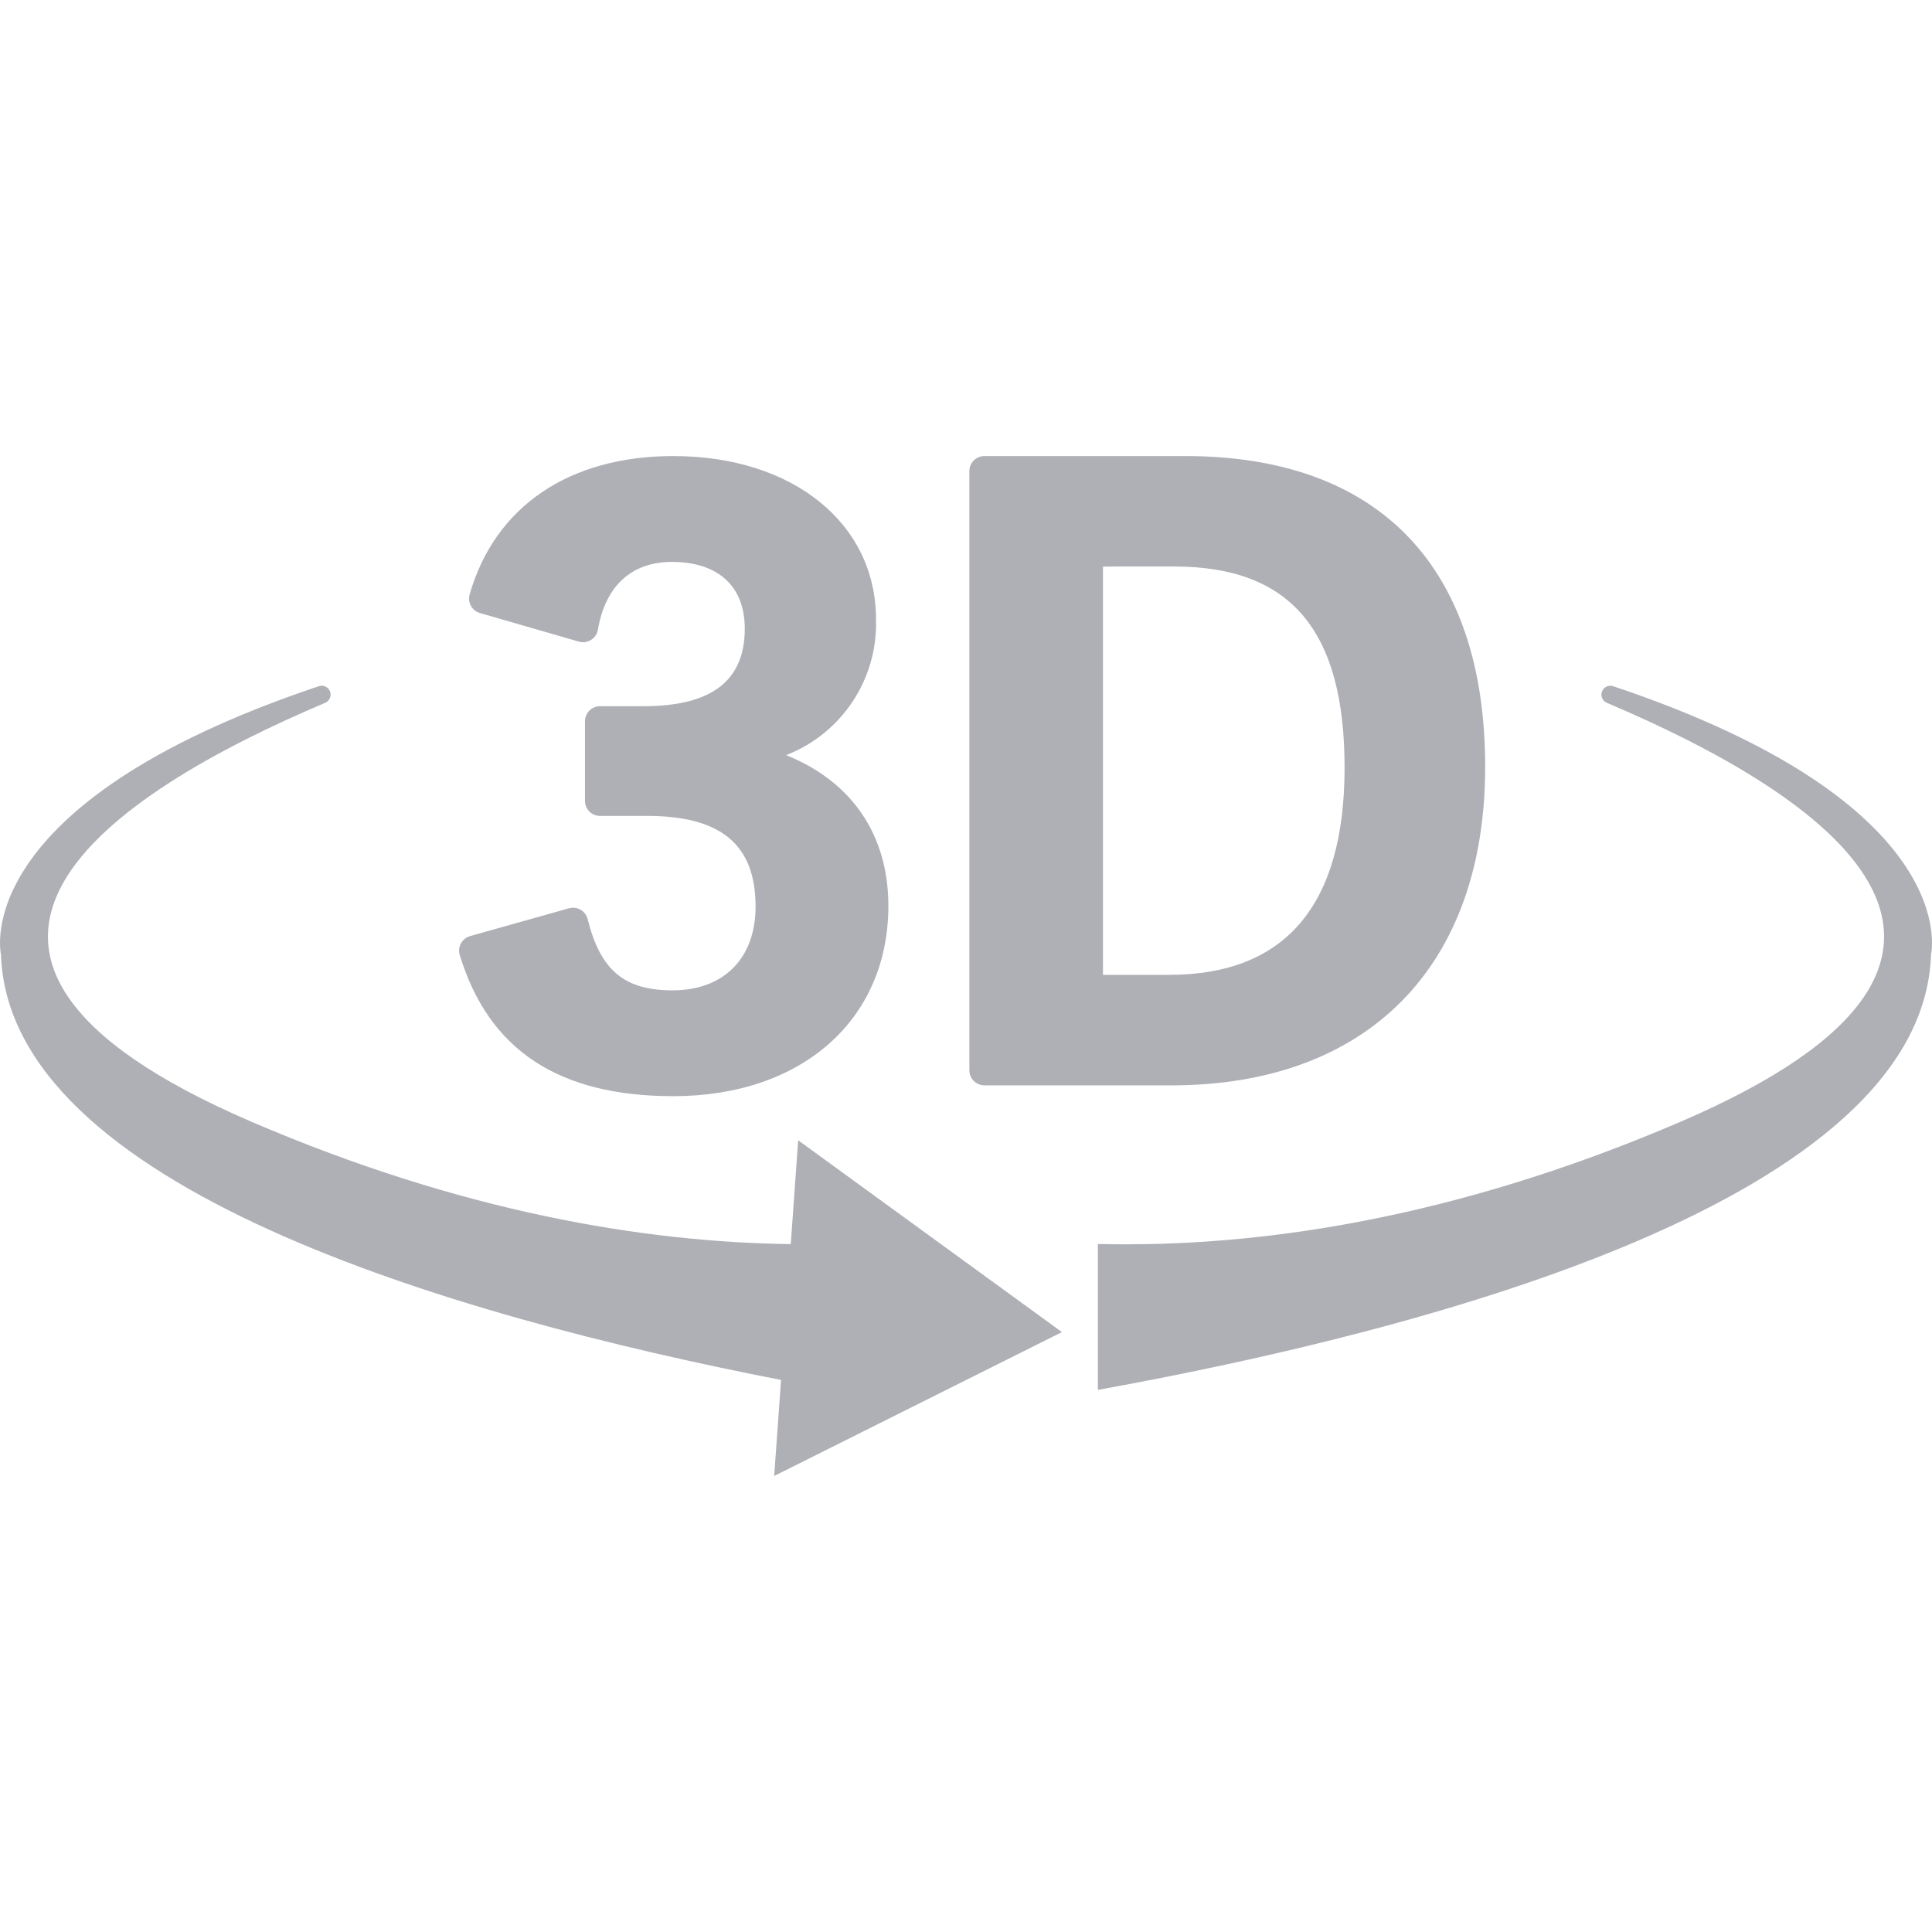
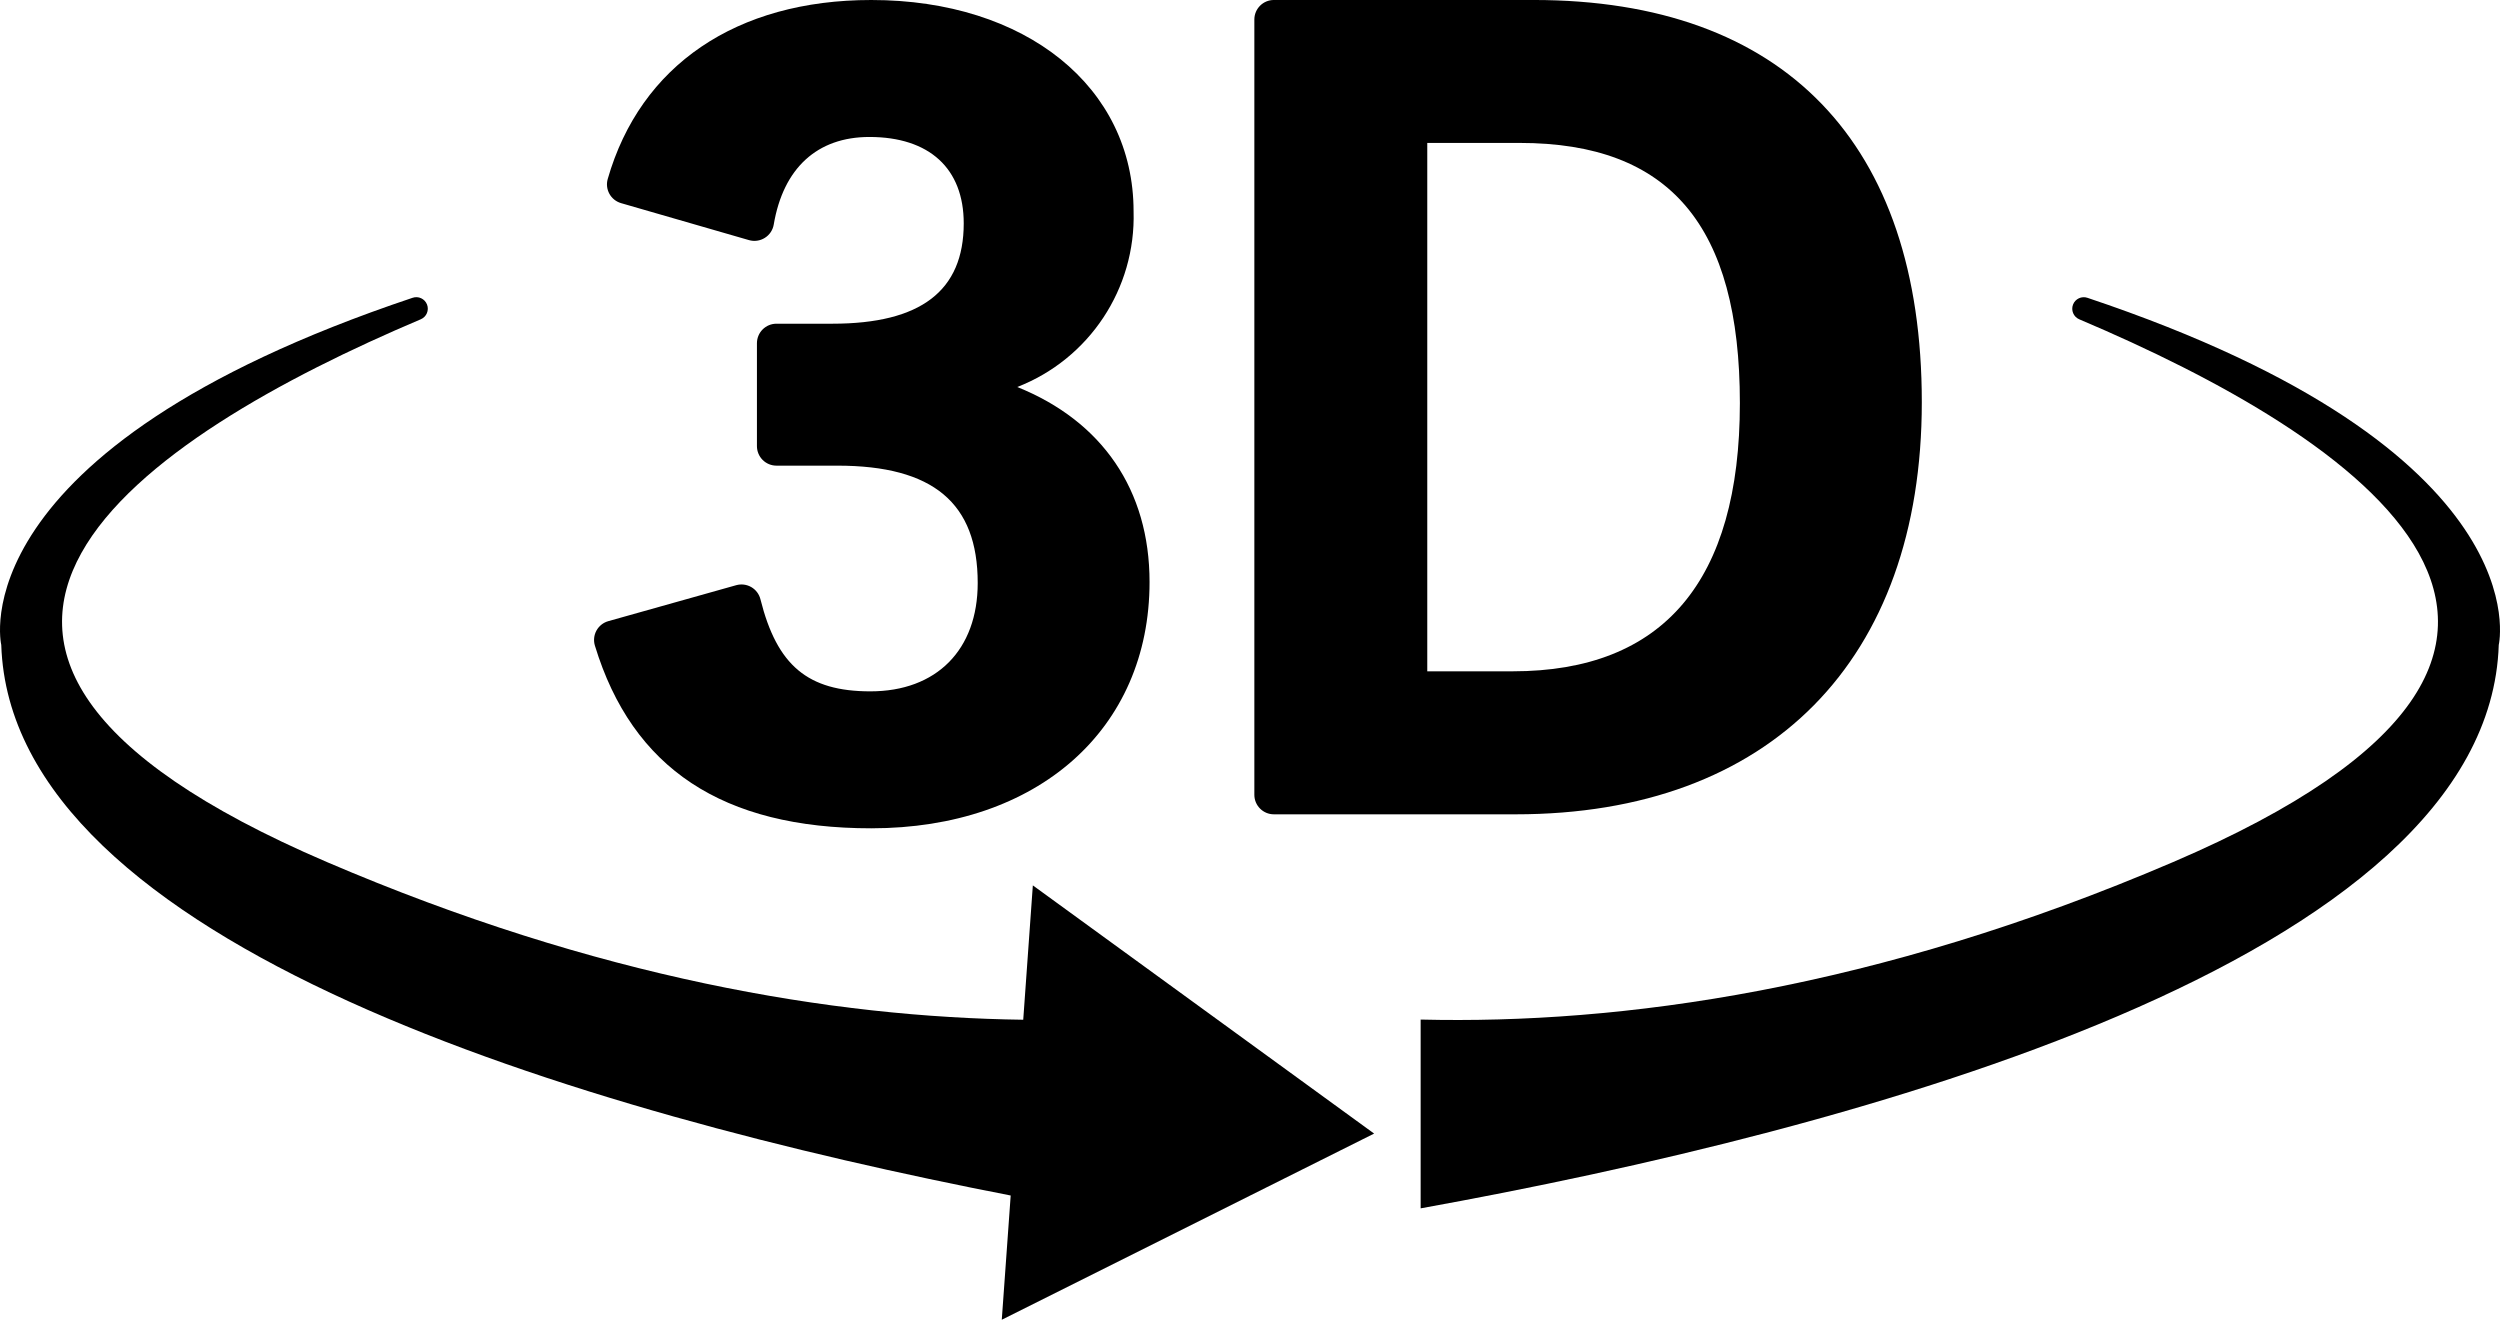
- <svg xmlns="http://www.w3.org/2000/svg" id="SvgjsSvg1012" width="288" height="288" version="1.1">
-   <defs id="SvgjsDefs1013" />
-   <g id="SvgjsG1014">
-     <svg width="288" height="288" data-name="グループ 460" viewBox="0 0 252.459 133.27">
-       <path d="M-1098.386-168.722c16.807,0,28.1-10,28.1-24.873,0-9.3-4.795-16.247-13.36-19.691a18.438,18.438,0,0,0,11.747-17.738c0-12.566-10.892-21.343-26.488-21.343-13.617,0-23.317,6.588-26.614,18.075a1.972,1.972,0,0,0,1.348,2.439l12.915,3.733a1.972,1.972,0,0,0,1.6-.225,1.968,1.968,0,0,0,.9-1.341c.965-5.706,4.394-8.849,9.658-8.849,6.056,0,9.529,3.179,9.529,8.723,0,6.819-4.339,10.134-13.263,10.134h-5.648a1.971,1.971,0,0,0-1.972,1.972v10.39a1.971,1.971,0,0,0,1.972,1.972h6.153c9.667,0,14.17,3.767,14.17,11.851,0,6.749-4.155,10.941-10.841,10.941-6.315,0-9.427-2.607-11.1-9.3a1.971,1.971,0,0,0-.924-1.228,1.979,1.979,0,0,0-1.524-.192l-12.913,3.631a1.975,1.975,0,0,0-1.2.953,1.974,1.974,0,0,0-.155,1.521C-1122.515-174.755-1113.384-168.722-1098.386-168.722Z" data-name="パス 318" transform="translate(1186.372 252.367)" fill="#aeb0b5" class="color000 svgShape" />
-       <path d="M-1073.694-170.134h24.415c25.682,0,41.015-15.56,41.015-41.622,0-26.188-13.922-40.612-39.2-40.612h-26.23a1.972,1.972,0,0,0-1.972,1.972v78.289A1.972,1.972,0,0,0-1073.694-170.134Zm24.818-67.8c15.173,0,22.24,8.35,22.24,26.277,0,17.971-7.72,27.082-22.946,27.082h-8.622V-237.93Z" data-name="パス 319" transform="translate(1202.335 252.367)" fill="#aeb0b5" class="color000 svgShape" />
-       <path d="M-995.551-229.474a1.162,1.162,0,0,0-.833,2.168c27.7,11.734,60.535,32.927,9.466,54.815-30.057,12.882-55.788,16.395-75.975,15.9v19.065c43.729-7.911,107.84-24.942,108.871-56.9C-954.023-194.422-949.413-214.014-995.551-229.474Z" data-name="パス 320" transform="translate(1206.355 259.55)" fill="#aeb0b5" class="color000 svgShape" />
-       <path d="M-1068.682-156.573c-19.257-.255-42.988-4.211-70.306-15.919-51.069-21.888-18.233-43.081,9.466-54.815a1.162,1.162,0,0,0-.834-2.168c-46.138,15.46-41.528,35.052-41.528,35.052.978,30.3,58.68,47.184,101.935,55.6l-.9,12.546,37.6-18.8-34.463-25.064Z" data-name="パス 321" transform="translate(1172.012 259.55)" fill="#aeb0b5" class="color000 svgShape" />
-     </svg>
-   </g>
+ <svg xmlns="http://www.w3.org/2000/svg" id="グループ_460" data-name="グループ 460" width="252.459" height="133.27" viewBox="0 0 252.459 133.27">
+   <path id="パス_318" data-name="パス 318" d="M-1098.386-168.722c16.807,0,28.1-10,28.1-24.873,0-9.3-4.795-16.247-13.36-19.691a18.438,18.438,0,0,0,11.747-17.738c0-12.566-10.892-21.343-26.488-21.343-13.617,0-23.317,6.588-26.614,18.075a1.972,1.972,0,0,0,1.348,2.439l12.915,3.733a1.972,1.972,0,0,0,1.6-.225,1.968,1.968,0,0,0,.9-1.341c.965-5.706,4.394-8.849,9.658-8.849,6.056,0,9.529,3.179,9.529,8.723,0,6.819-4.339,10.134-13.263,10.134h-5.648a1.971,1.971,0,0,0-1.972,1.972v10.39a1.971,1.971,0,0,0,1.972,1.972h6.153c9.667,0,14.17,3.767,14.17,11.851,0,6.749-4.155,10.941-10.841,10.941-6.315,0-9.427-2.607-11.1-9.3a1.971,1.971,0,0,0-.924-1.228,1.979,1.979,0,0,0-1.524-.192l-12.913,3.631a1.975,1.975,0,0,0-1.2.953,1.974,1.974,0,0,0-.155,1.521C-1122.515-174.755-1113.384-168.722-1098.386-168.722Z" transform="translate(1186.372 252.367)" />
+   <path id="パス_319" data-name="パス 319" d="M-1073.694-170.134h24.415c25.682,0,41.015-15.56,41.015-41.622,0-26.188-13.922-40.612-39.2-40.612h-26.23a1.972,1.972,0,0,0-1.972,1.972v78.289A1.972,1.972,0,0,0-1073.694-170.134Zm24.818-67.8c15.173,0,22.24,8.35,22.24,26.277,0,17.971-7.72,27.082-22.946,27.082h-8.622V-237.93Z" transform="translate(1202.335 252.367)" />
+   <path id="パス_320" data-name="パス 320" d="M-995.551-229.474a1.162,1.162,0,0,0-.833,2.168c27.7,11.734,60.535,32.927,9.466,54.815-30.057,12.882-55.788,16.395-75.975,15.9v19.065c43.729-7.911,107.84-24.942,108.871-56.9C-954.023-194.422-949.413-214.014-995.551-229.474Z" transform="translate(1206.355 259.55)" />
+   <path id="パス_321" data-name="パス 321" d="M-1068.682-156.573c-19.257-.255-42.988-4.211-70.306-15.919-51.069-21.888-18.233-43.081,9.466-54.815a1.162,1.162,0,0,0-.834-2.168c-46.138,15.46-41.528,35.052-41.528,35.052.978,30.3,58.68,47.184,101.935,55.6l-.9,12.546,37.6-18.8-34.463-25.064Z" transform="translate(1172.012 259.55)" />
</svg>
